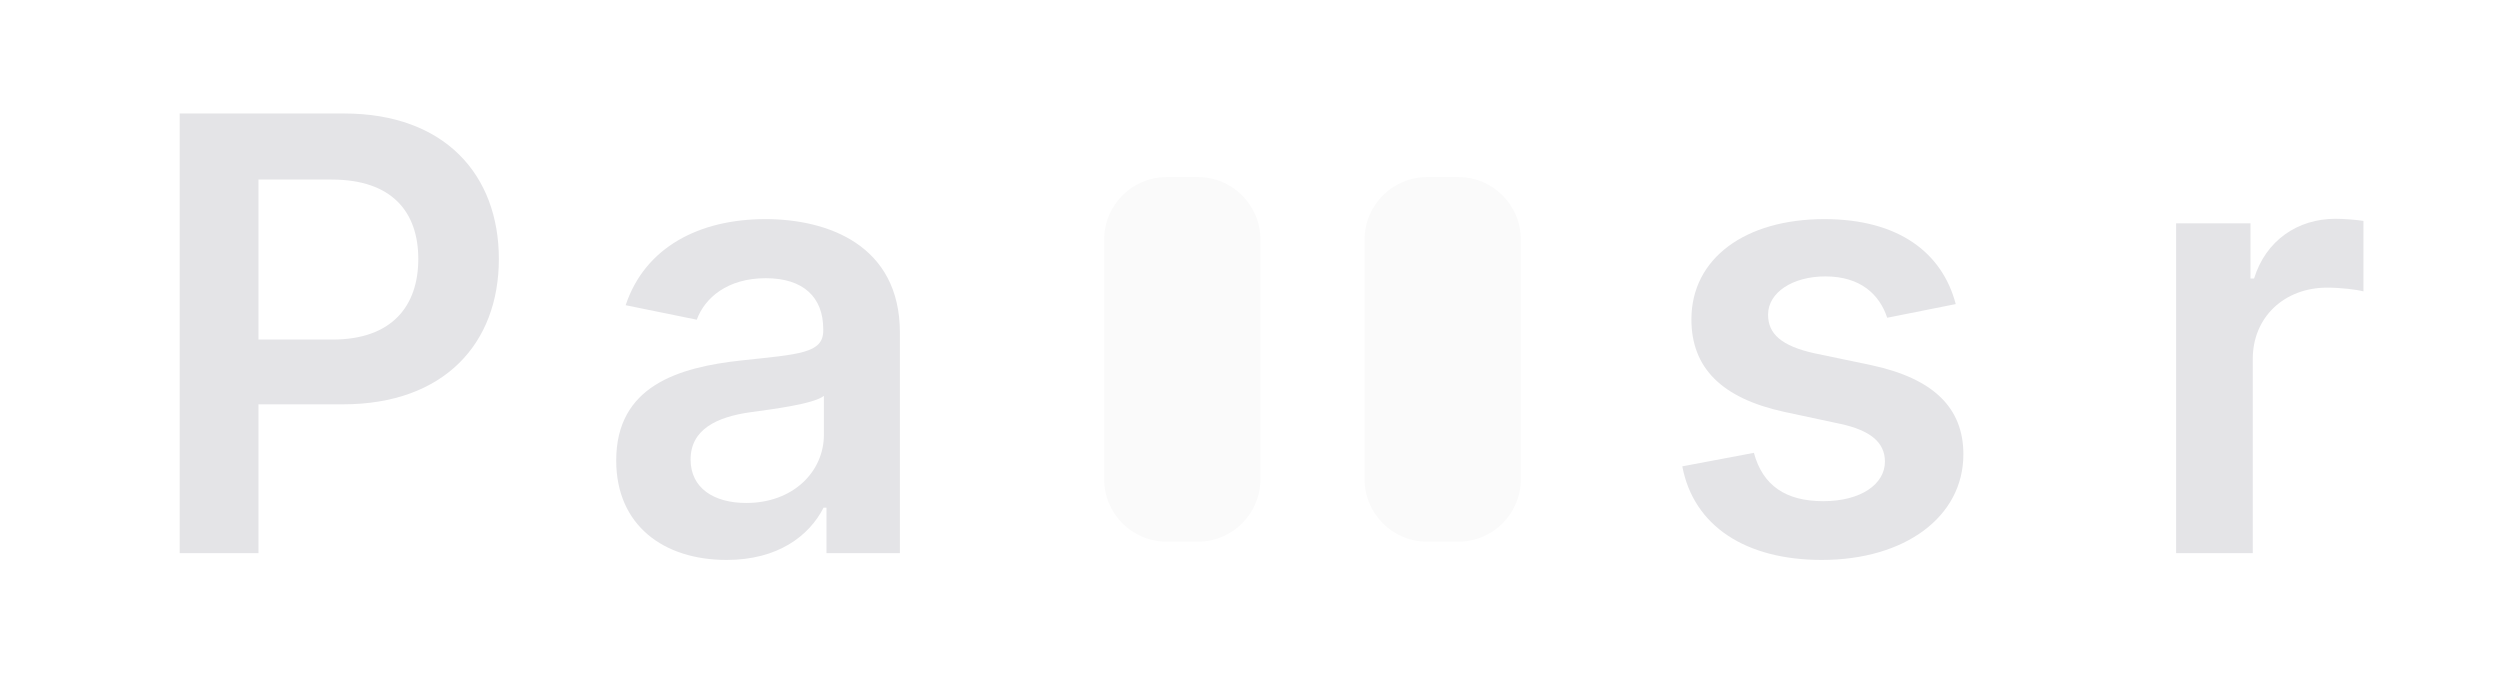
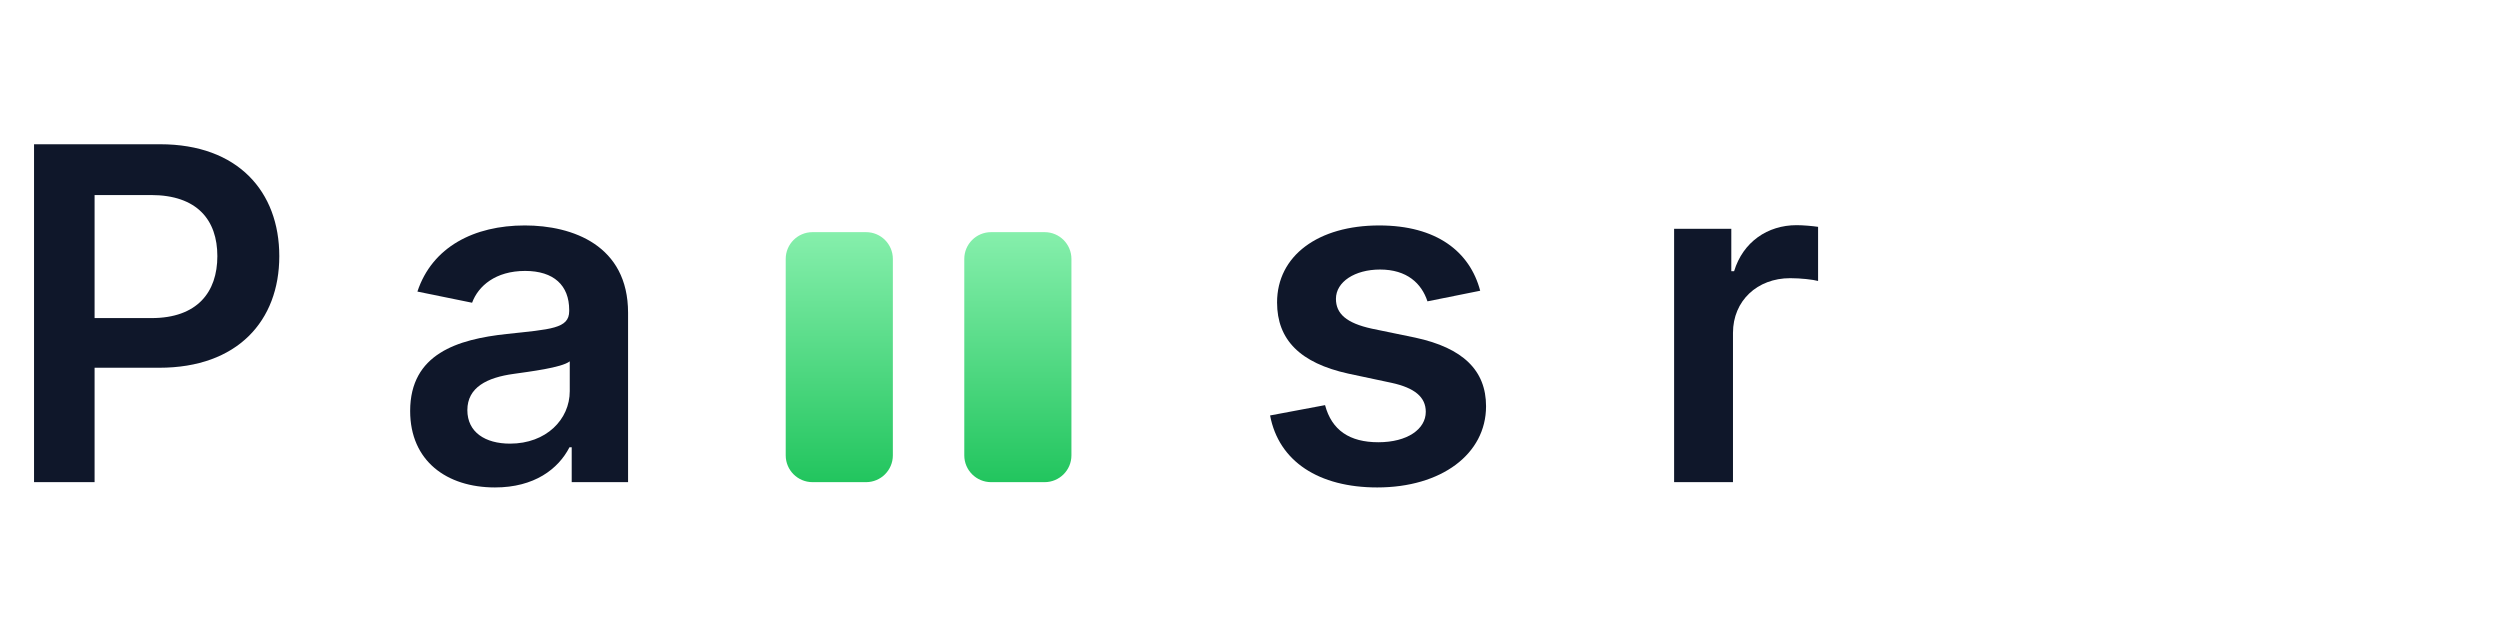
- <svg xmlns="http://www.w3.org/2000/svg" width="240" height="66" viewBox="185 65 240 66">
-   <style>
-     .logo-letter { font-family: ui-sans-serif, system-ui, -apple-system, sans-serif; font-weight: 600; font-size: 58px; fill: #e4e4e7; }
-   </style>
-   <text class="logo-letter" x="198" y="97" dominant-baseline="central">P</text>
-   <text class="logo-letter" x="242" y="97" dominant-baseline="central">a</text>
-   <rect x="291" y="82" width="15" height="35" rx="6" fill="#fafafa" />
-   <rect x="316" y="82" width="15" height="35" rx="6" fill="#fafafa" />
-   <text class="logo-letter" x="344" y="97" dominant-baseline="central">s</text>
-   <text class="logo-letter" x="390" y="97" dominant-baseline="central">r</text>
+ <svg xmlns="http://www.w3.org/2000/svg" width="140" height="36" viewBox="0 0 140 36" fill="none">
+   <defs>
+     <linearGradient id="pauseGradientDark" x1="0%" y1="0%" x2="0%" y2="100%">
+       <stop offset="0%" style="stop-color:#86EFAC" />
+       <stop offset="100%" style="stop-color:#22C55E" />
+     </linearGradient>
+   </defs>
+   <text x="0" y="27" font-family="system-ui, -apple-system, BlinkMacSystemFont, 'Segoe UI', sans-serif" font-size="26" font-weight="600" fill="#0f172a">P</text>
+   <text x="22" y="27" font-family="system-ui, -apple-system, BlinkMacSystemFont, 'Segoe UI', sans-serif" font-size="26" font-weight="600" fill="#0f172a">a</text>
+   <rect x="44" y="13" width="6" height="14" rx="1.5" fill="url(#pauseGradientDark)" />
+   <rect x="54" y="13" width="6" height="14" rx="1.5" fill="url(#pauseGradientDark)" />
+   <text x="70" y="27" font-family="system-ui, -apple-system, BlinkMacSystemFont, 'Segoe UI', sans-serif" font-size="26" font-weight="600" fill="#0f172a">s</text>
+   <text x="92" y="27" font-family="system-ui, -apple-system, BlinkMacSystemFont, 'Segoe UI', sans-serif" font-size="26" font-weight="600" fill="#0f172a">r</text>
</svg>
